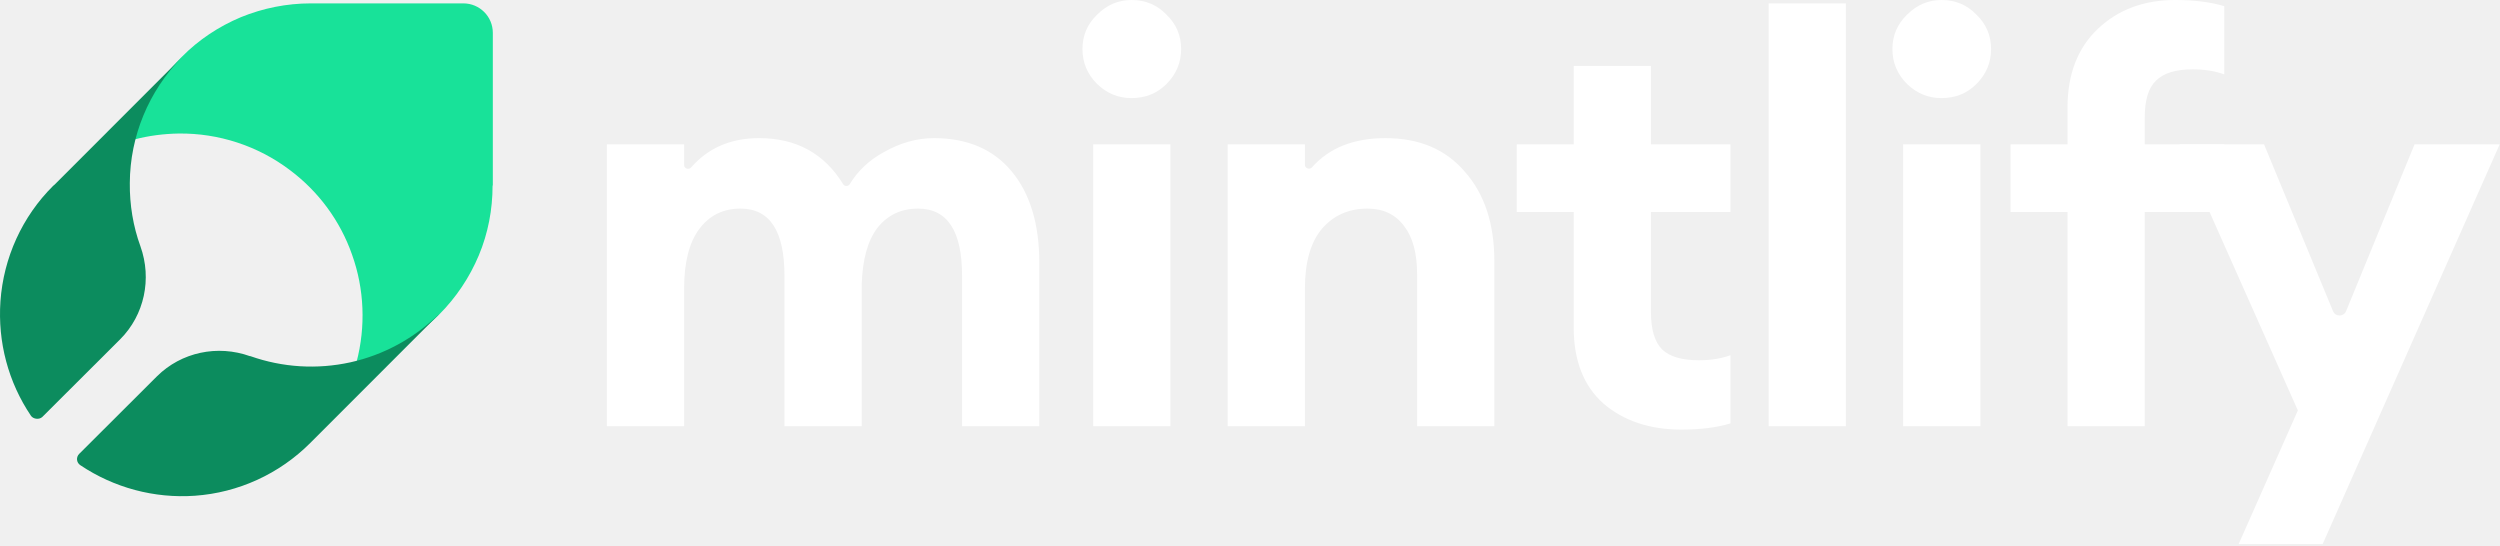
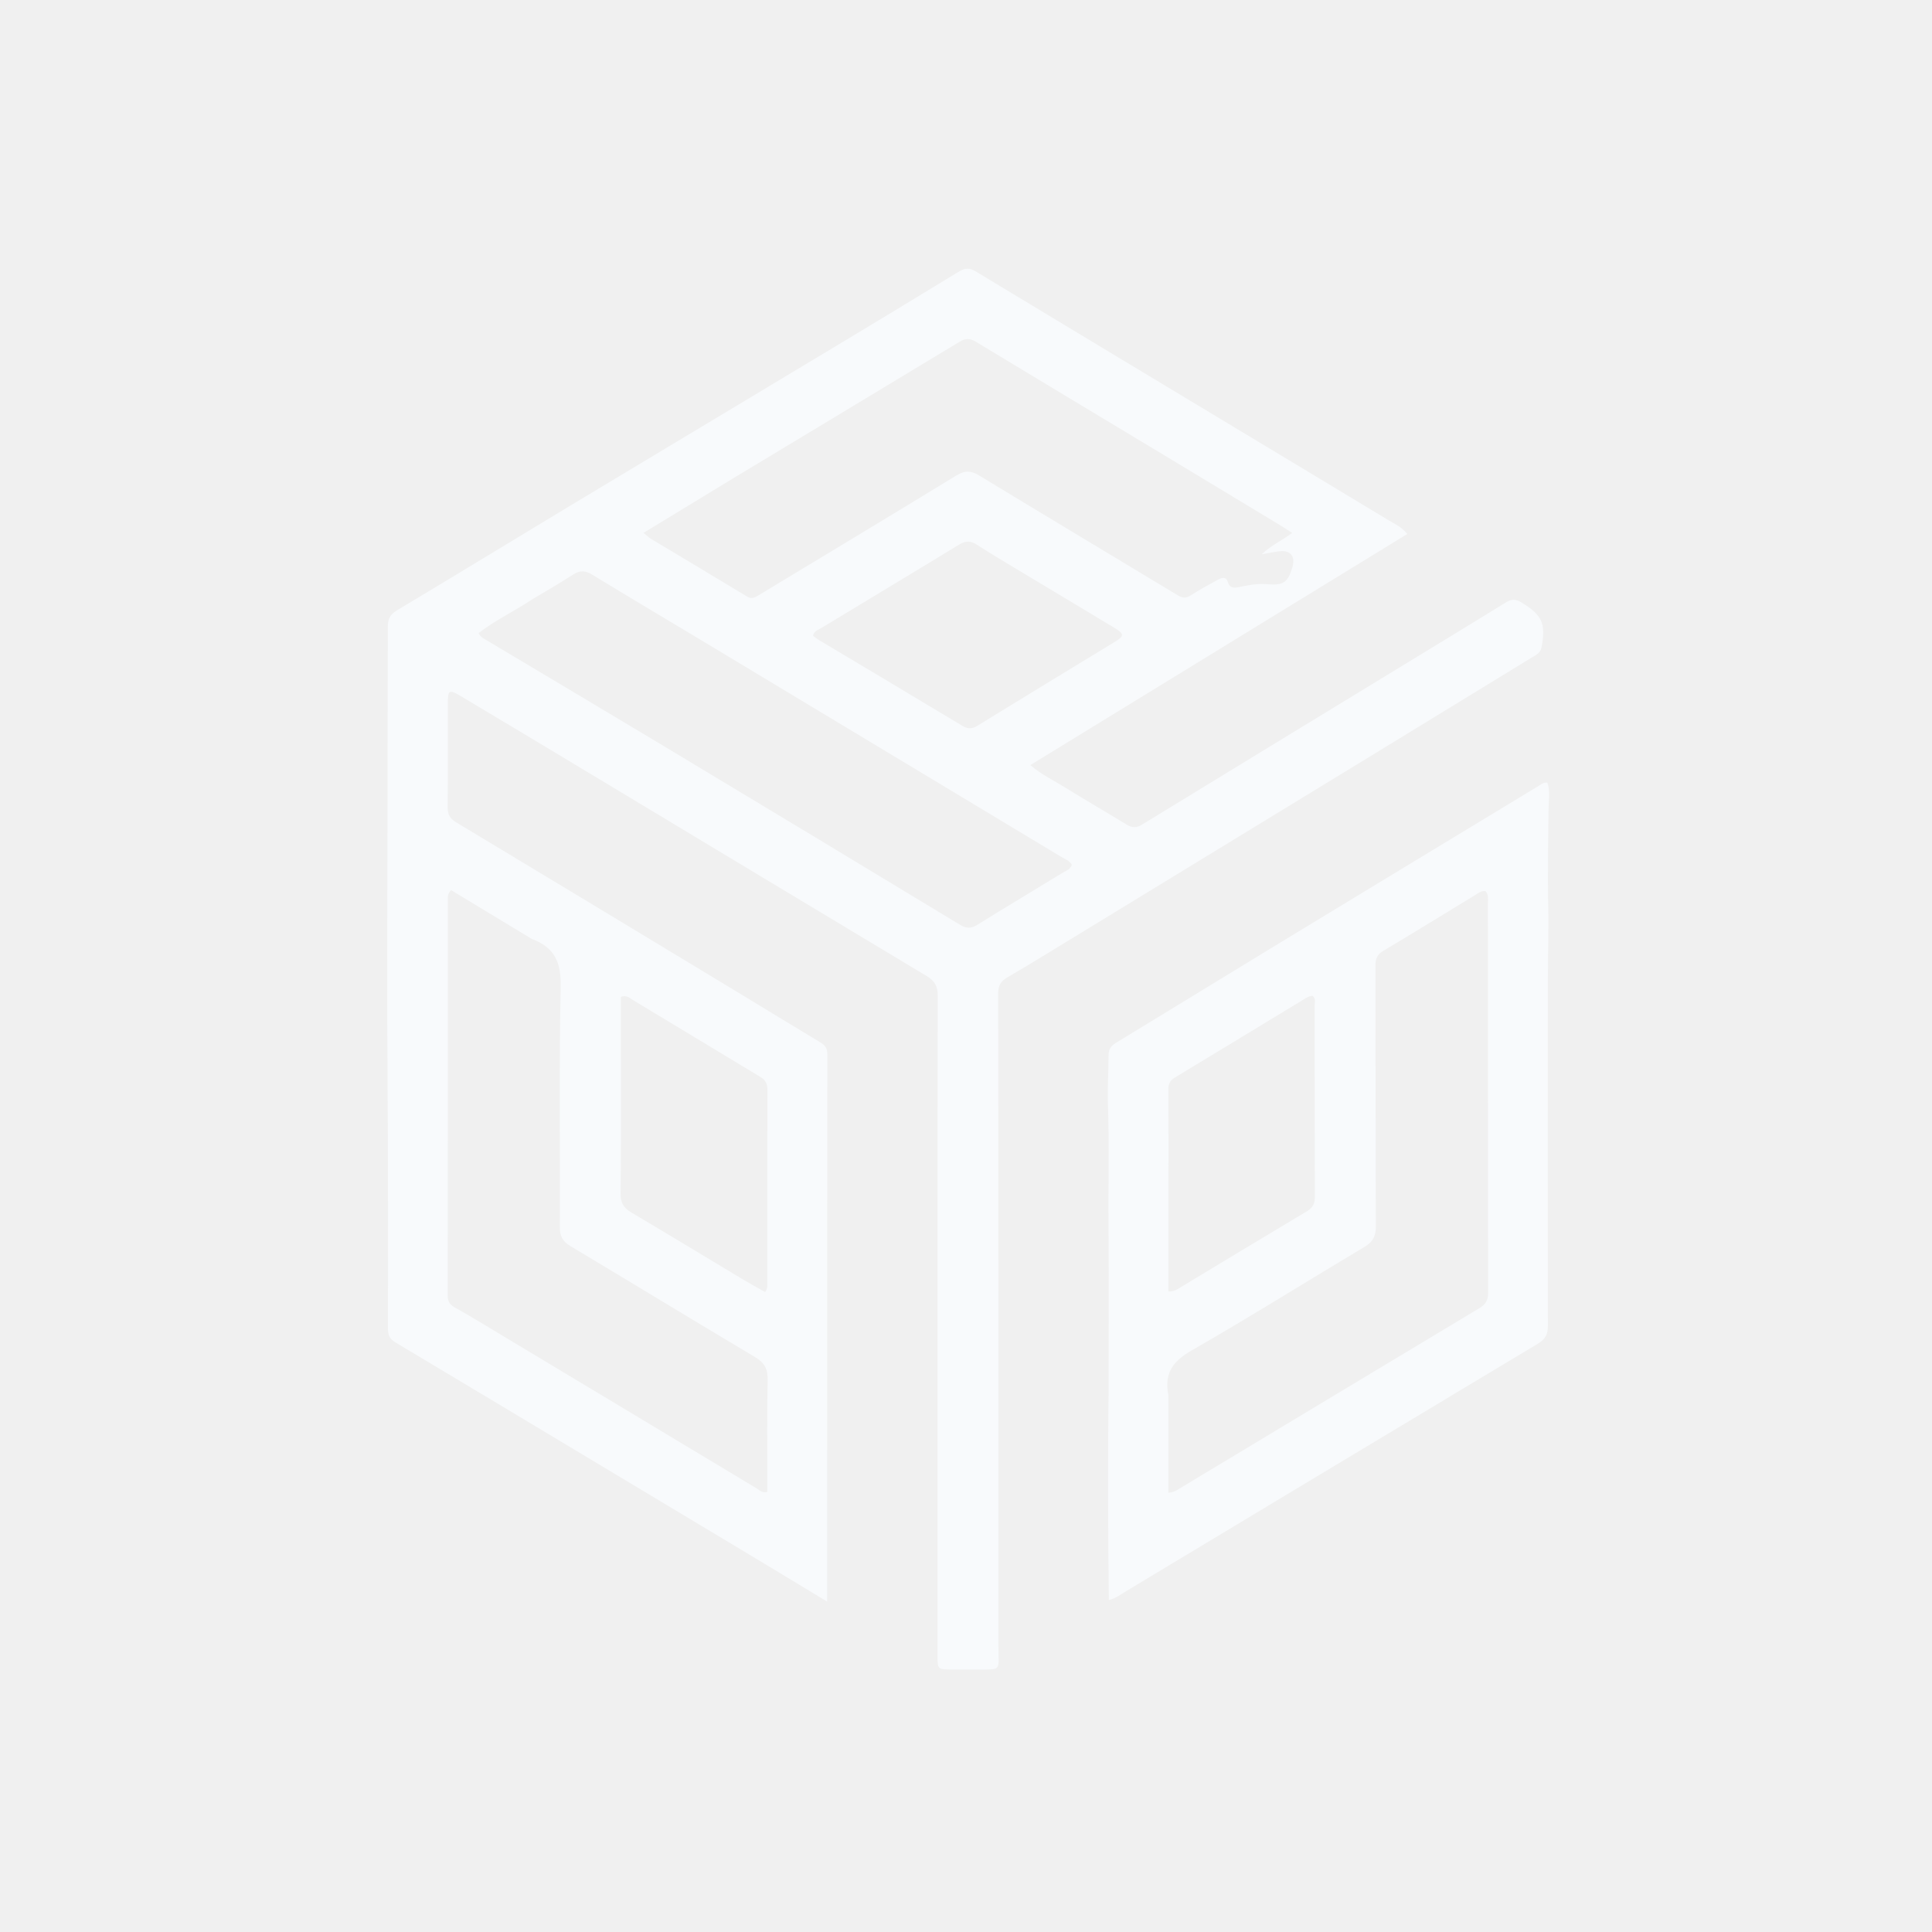
- <svg xmlns="http://www.w3.org/2000/svg" width="1682" height="367" viewBox="0 0 1682 367" fill="none">
-   <path d="M1562.69 366.037H1506.17L1546 276.14L1466.34 97.105H1523.24L1569.66 209.337C1571.28 213.26 1576.84 213.253 1578.45 209.325L1624.52 97.105H1681.79L1562.69 366.037Z" fill="white" />
-   <path d="M1391.02 286.761V142.622H1352.71V97.104H1391.02V72.449C1391.02 49.943 1397.85 32.242 1411.5 19.345C1425.16 6.448 1442.48 0 1463.47 0C1476.37 0 1487.37 1.391 1496.47 4.172V50.069C1490.4 47.793 1483.32 46.656 1475.23 46.656C1463.85 46.656 1455.63 49.184 1450.57 54.242C1445.51 59.046 1442.99 67.265 1442.99 78.897V97.104H1496.47V142.622H1442.99V286.761H1391.02Z" fill="white" />
-   <path d="M1306.22 66.001C1297.37 66.001 1289.66 62.84 1283.08 56.518C1276.51 49.943 1273.22 42.104 1273.22 33C1273.22 23.897 1276.51 16.184 1283.08 9.862C1289.66 3.287 1297.37 0 1306.22 0C1315.58 0 1323.42 3.287 1329.74 9.862C1336.31 16.184 1339.6 23.897 1339.6 33C1339.6 42.104 1336.31 49.943 1329.74 56.518C1323.42 62.84 1315.58 66.001 1306.22 66.001ZM1280.43 286.761V97.104H1332.39V286.761H1280.43Z" fill="white" />
-   <path d="M1189.94 286.761V2.276H1241.91V286.761H1189.94Z" fill="white" />
-   <path d="M1131.24 289.037C1110 289.037 1092.55 283.221 1078.89 271.588C1065.49 259.703 1058.79 242.634 1058.79 220.381V142.622H1020.48V97.104H1058.79V44.38H1110.76V97.104H1164.24V142.622H1110.76V210.14C1110.76 221.772 1113.29 230.117 1118.34 235.174C1123.4 239.979 1131.62 242.381 1143 242.381C1151.09 242.381 1158.17 241.243 1164.24 238.967V284.864C1155.14 287.646 1144.14 289.037 1131.24 289.037Z" fill="white" />
-   <path d="M825.979 286.761V97.104H877.945V110.967C877.945 113.311 881.135 114.347 882.688 112.591C894.273 99.485 910.773 92.932 932.187 92.932C954.946 92.932 972.774 100.518 985.67 115.69C998.82 130.61 1005.39 150.587 1005.39 175.622V286.761H953.429V184.346C953.429 170.438 950.521 159.691 944.704 152.104C938.888 144.265 930.67 140.346 920.049 140.346C907.405 140.346 897.164 144.898 889.325 154.001C881.738 163.105 877.945 176.507 877.945 194.208V286.761H825.979Z" fill="white" />
-   <path d="M761.286 66.001C752.436 66.001 744.723 62.84 738.148 56.518C731.574 49.943 728.286 42.104 728.286 33C728.286 23.897 731.574 16.184 738.148 9.862C744.723 3.287 752.436 0 761.286 0C770.643 0 778.482 3.287 784.804 9.862C791.379 16.184 794.666 23.897 794.666 33C794.666 42.104 791.379 49.943 784.804 56.518C778.482 62.84 770.643 66.001 761.286 66.001ZM735.493 286.761V97.104H787.459V286.761H735.493Z" fill="white" />
-   <path d="M647.273 286.761V185.484C647.273 155.392 637.411 140.346 617.686 140.346C606.307 140.346 597.204 144.645 590.376 153.242C583.801 161.84 580.261 174.61 579.755 191.553V286.761H527.789V185.484C527.789 155.392 517.927 140.346 498.203 140.346C486.571 140.346 477.341 144.898 470.513 154.001C463.685 163.105 460.272 176.507 460.272 194.208V286.761H408.306V97.104H460.272V111.103C460.272 113.435 463.407 114.462 464.939 112.704C476.419 99.522 491.68 92.932 510.72 92.932C535.742 92.932 554.588 103.262 567.259 123.923C568.258 125.553 570.718 125.527 571.712 123.894C577.189 114.891 584.802 107.731 594.548 102.414C605.675 96.093 616.928 92.932 628.307 92.932C650.813 92.932 668.261 100.391 680.652 115.311C693.043 130.231 699.239 150.714 699.239 176.76V286.761H647.273Z" fill="white" />
-   <path d="M331.569 124.833V22.09C331.569 11.065 322.625 2.276 311.764 2.276H209.069C192.938 2.276 176.967 5.472 162.113 11.544C147.26 17.775 133.685 26.724 122.345 38.228L121.546 39.027C106.533 54.207 95.833 73.062 90.402 93.834C100.145 91.277 110.206 89.999 120.268 89.839C147.1 89.52 173.453 98.148 194.855 114.287C214.18 128.668 228.873 148.481 236.859 171.331C245.164 194.5 246.122 219.746 239.893 243.554C260.496 238.122 279.503 227.416 294.675 212.396L295.474 211.597C306.813 200.252 315.917 186.67 322.145 171.81C328.374 156.95 331.409 140.971 331.409 124.833H331.569Z" fill="#18E299" />
-   <path d="M87.337 123.098C87.496 91.579 100.066 61.334 122.182 38.73L36.739 124.212C36.421 124.531 36.102 124.69 35.784 125.008C14.941 145.702 2.371 173.4 0.303 202.69C-1.607 230.07 5.553 257.131 20.828 279.736C22.285 281.892 26.238 282.601 28.466 280.532L80.813 228.319C97.202 211.923 102.293 187.568 94.497 165.759C89.564 152.229 87.178 137.743 87.337 123.098Z" fill="#0C8C5E" />
-   <path d="M294.976 211.605C278.587 227.683 258.062 238.826 235.786 243.761C213.351 248.695 190.121 247.263 168.482 239.622C168.482 239.622 168.323 239.622 168.164 239.622C146.365 231.822 122.022 236.916 105.633 253.153L53.285 305.365C51.057 307.594 51.376 311.255 54.081 313.006C76.674 328.129 103.724 335.451 131.091 333.541C160.368 331.472 187.894 318.896 208.737 298.043L209.533 297.247L294.976 211.765V211.605Z" fill="#0C8C5E" />
+ <svg xmlns="http://www.w3.org/2000/svg" version="1.1" id="Layer_1" x="0px" y="0px" width="100%" viewBox="0 0 1024 1024" enable-background="new 0 0 1024 1024" xml:space="preserve">
+   <path fill="#F8FAFC" opacity="1" stroke="none" d=" M438.42,780   C438.421,802.875 438.421,825.251 438.421,848.89   C427.409,842.222 417.626,836.258 407.804,830.357   C379.101,813.113 350.384,795.892 321.671,778.665   C284.244,756.209 246.831,733.729 209.355,711.353   C206.305,709.532 205.603,707.18 205.61,703.913   C205.675,673.247 205.681,642.58 205.605,611.914   C205.526,579.941 205.203,547.968 205.226,515.995   C205.27,454.679 205.522,393.362 205.546,332.046   C205.547,327.85 206.932,325.574 210.573,323.397   C241.458,304.93 272.153,286.146 302.981,267.581   C346.939,241.11 390.974,214.767 434.949,188.323   C459.507,173.556 484.045,158.755 508.492,143.805   C511.671,141.861 514.056,142 517.12,143.852   C564.322,172.371 611.577,200.802 658.82,229.253   C684.511,244.726 710.217,260.175 735.878,275.698   C739.218,277.718 742.939,279.301 745.886,283.03   C679.265,323.873 612.916,364.55 546.089,405.52   C552.351,410.815 558.871,413.846 564.893,417.608   C575.489,424.226 586.349,430.422 596.99,436.97   C599.89,438.755 602.23,438.95 605.234,437.112   C651.845,408.587 698.513,380.157 745.167,351.702   C762.947,340.858 780.754,330.058 798.471,319.113   C801.293,317.37 803.461,317.569 806.238,319.227   C817.344,325.856 819.434,330.398 817.044,343.123   C816.486,346.096 814.193,347.079 812.126,348.346   C785.991,364.368 759.836,380.357 733.673,396.334   C678.222,430.196 622.767,464.052 567.305,497.896   C556.213,504.665 545.146,511.481 533.926,518.03   C530.516,520.02 529.064,522.285 529.068,526.349   C529.192,641.849 529.217,757.348 529.188,872.848   C529.185,885.806 531.314,884.863 517.228,884.884   C512.894,884.89 508.561,884.896 504.228,884.875   C497.06,884.841 496.894,884.672 496.895,877.652   C496.899,847.319 496.91,816.985 496.91,786.652   C496.909,700.319 496.857,613.986 497.022,527.654   C497.032,522.602 495.282,519.787 491.138,517.301   C431.562,481.56 372.059,445.695 312.526,409.881   C289.827,396.226 267.117,382.59 244.365,369.024   C237.958,365.204 237.347,365.63 237.34,373.215   C237.322,391.382 237.435,409.55 237.27,427.715   C237.235,431.466 238.284,433.754 241.629,435.765   C291.32,465.638 340.934,495.642 390.55,525.641   C405.377,534.605 420.124,543.702 434.987,552.606   C437.605,554.174 438.526,555.971 438.521,559.035   C438.42,617.533 438.439,676.031 438.432,734.528   C438.431,749.519 438.424,764.51 438.42,780  M281.893,497.668   C267.57,489.004 253.246,480.341 239.088,471.777   C237.12,473.796 237.361,475.528 237.36,477.161   C237.347,546.985 237.368,616.81 237.291,686.634   C237.287,689.731 238.387,691.518 241.023,692.97   C246.42,695.942 251.699,699.133 256.982,702.307   C304.958,731.14 352.92,759.997 400.916,788.797   C402.514,789.755 403.946,791.506 406.709,790.732   C406.709,789.138 406.709,787.502 406.709,785.866   C406.714,767.702 406.45,749.531 406.874,731.377   C407.014,725.408 405.046,722.15 399.965,719.13   C367.315,699.728 334.908,679.916 302.305,660.435   C298.193,657.978 296.708,655.152 296.727,650.42   C296.89,608.093 296.28,565.754 297.174,523.445   C297.441,510.857 294.632,502.37 281.893,497.668  M388.197,253.758   C372.654,263.215 357.112,272.673 341.095,282.419   C342.938,283.92 343.867,284.882 344.975,285.548   C361.957,295.762 378.987,305.898 395.935,316.167   C398.264,317.577 399.91,316.808 401.859,315.629   C436.91,294.429 472.036,273.353 506.979,251.978   C511.49,249.219 514.671,249.407 519.068,252.081   C554.07,273.366 589.239,294.376 624.304,315.557   C626.767,317.045 628.629,317.149 631.095,315.572   C635.717,312.617 640.534,309.956 645.357,307.331   C647.271,306.289 649.75,305.277 650.715,308.361   C651.854,312.001 654.194,311.678 657.014,311.097   C661.739,310.124 666.507,309.196 671.36,309.624   C680.205,310.403 682.648,308.824 685.04,300.447   C686.635,294.861 683.939,291.519 678.224,292.168   C675.397,292.489 672.604,293.108 668.766,293.77   C673.941,288.831 679.581,286.525 684.876,282.441   C682.077,280.659 679.9,279.211 677.664,277.859   C657.287,265.542 636.91,253.225 616.513,240.941   C583.42,221.011 550.29,201.141 517.243,181.134   C514.117,179.241 511.701,179.248 508.575,181.14   C468.693,205.281 428.742,229.306 388.197,253.758  M282.106,317.653   C272.8,323.917 262.48,328.642 253.691,335.55   C254.657,337.645 256.078,338.248 257.341,339.003   C288.804,357.799 320.319,376.507 351.731,395.388   C404.135,426.886 456.497,458.456 508.79,490.139   C512.313,492.274 514.794,492.185 518.216,490.05   C533.055,480.792 548.094,471.854 563.01,462.719   C564.896,461.564 567.339,460.873 568.102,458.311   C566.768,456.107 564.456,455.341 562.503,454.164   C500.998,417.117 439.48,380.092 377.951,343.085   C356.538,330.207 335.051,317.452 313.698,304.475   C310.077,302.273 307.21,302.286 303.669,304.587   C296.83,309.033 289.725,313.071 282.106,317.653  M329.096,578.5   C329.065,596.493 329.177,614.488 328.908,632.477   C328.837,637.219 330.363,640.126 334.464,642.549   C354.106,654.156 373.589,666.031 393.153,677.768   C397.21,680.202 401.374,682.456 405.518,684.81   C406.924,682.916 406.669,681.38 406.67,679.928   C406.686,645.774 406.644,611.619 406.753,577.466   C406.763,574.168 405.485,572.272 402.805,570.66   C380.255,557.098 357.759,543.447 335.217,529.872   C333.603,528.899 332.079,527.27 329.069,528.356   C329.069,544.602 329.069,561.051 329.096,578.5  M539.52,302.051   C532.268,297.632 524.919,293.363 517.807,288.729   C514.431,286.53 511.784,286.546 508.298,288.677   C484.007,303.526 459.576,318.146 435.234,332.913   C433.654,333.871 431.44,334.361 430.921,336.988   C431.943,337.728 432.945,338.577 434.057,339.241   C459.354,354.36 484.694,369.411 509.933,384.628   C512.894,386.413 515.067,386.503 518.057,384.662   C542.012,369.904 566.07,355.315 590.102,340.681   C596.151,336.997 596.217,336.112 590.252,332.512   C573.573,322.444 556.856,312.438 539.52,302.051  z" />
+   <path fill="#F8FAFC" opacity="1" stroke="none" d=" M587.578,735.845   C587.579,707.383 587.756,679.402 587.526,651.424   C587.342,629.122 587.995,606.82 587.206,584.516   C586.912,576.208 587.595,567.87 587.54,559.547   C587.518,556.302 588.686,554.432 591.431,552.765   C619.478,535.738 647.415,518.531 675.453,501.489   C721.994,473.199 768.586,444.992 815.163,416.761   C816.557,415.916 817.797,414.669 820.136,414.768   C821.761,419.517 820.789,424.49 820.744,429.359   C820.588,446.167 820.215,462.967 820.587,479.783   C820.881,493.086 820.411,506.406 820.4,519.718   C820.354,580.688 820.307,641.657 820.419,702.626   C820.427,707.132 819.139,709.771 815.129,712.174   C742.122,755.922 669.221,799.847 596.28,843.706   C593.75,845.227 591.405,847.16 587.705,848.049   C587.255,810.628 587.121,773.479 587.578,735.845  M619.256,739.504   C619.256,756.694 619.256,773.884 619.256,791.144   C622.501,790.972 624.067,789.63 625.753,788.616   C678.547,756.85 731.317,725.044 784.148,693.341   C787.385,691.398 788.742,689.159 788.736,685.337   C788.638,616.54 788.662,547.743 788.628,478.946   C788.626,476.681 789.109,474.247 787.342,472.275   C784.94,472.086 783.218,473.576 781.412,474.672   C765.327,484.433 749.335,494.351 733.168,503.974   C729.955,505.886 729.016,508.115 729.024,511.636   C729.124,557.777 729.034,603.919 729.228,650.059   C729.25,655.182 727.647,658.22 723.222,660.861   C692.768,679.037 662.717,697.906 631.959,715.546   C622.207,721.139 616.879,727.169 619.256,739.504  M619.296,629.5   C619.296,647.82 619.296,666.139 619.296,684.481   C622.182,684.561 623.429,683.689 624.698,682.924   C647.366,669.262 669.998,655.539 692.728,641.98   C695.871,640.105 696.911,637.849 696.9,634.294   C696.796,600.493 696.849,566.692 696.811,532.892   C696.81,531.17 697.474,529.193 695.716,527.829   C693.885,527.823 692.492,528.799 691.086,529.652   C668.315,543.459 645.575,557.316 622.773,571.071   C620.179,572.636 619.206,574.518 619.229,577.549   C619.356,594.532 619.292,611.516 619.296,629.5  z" />
</svg>
